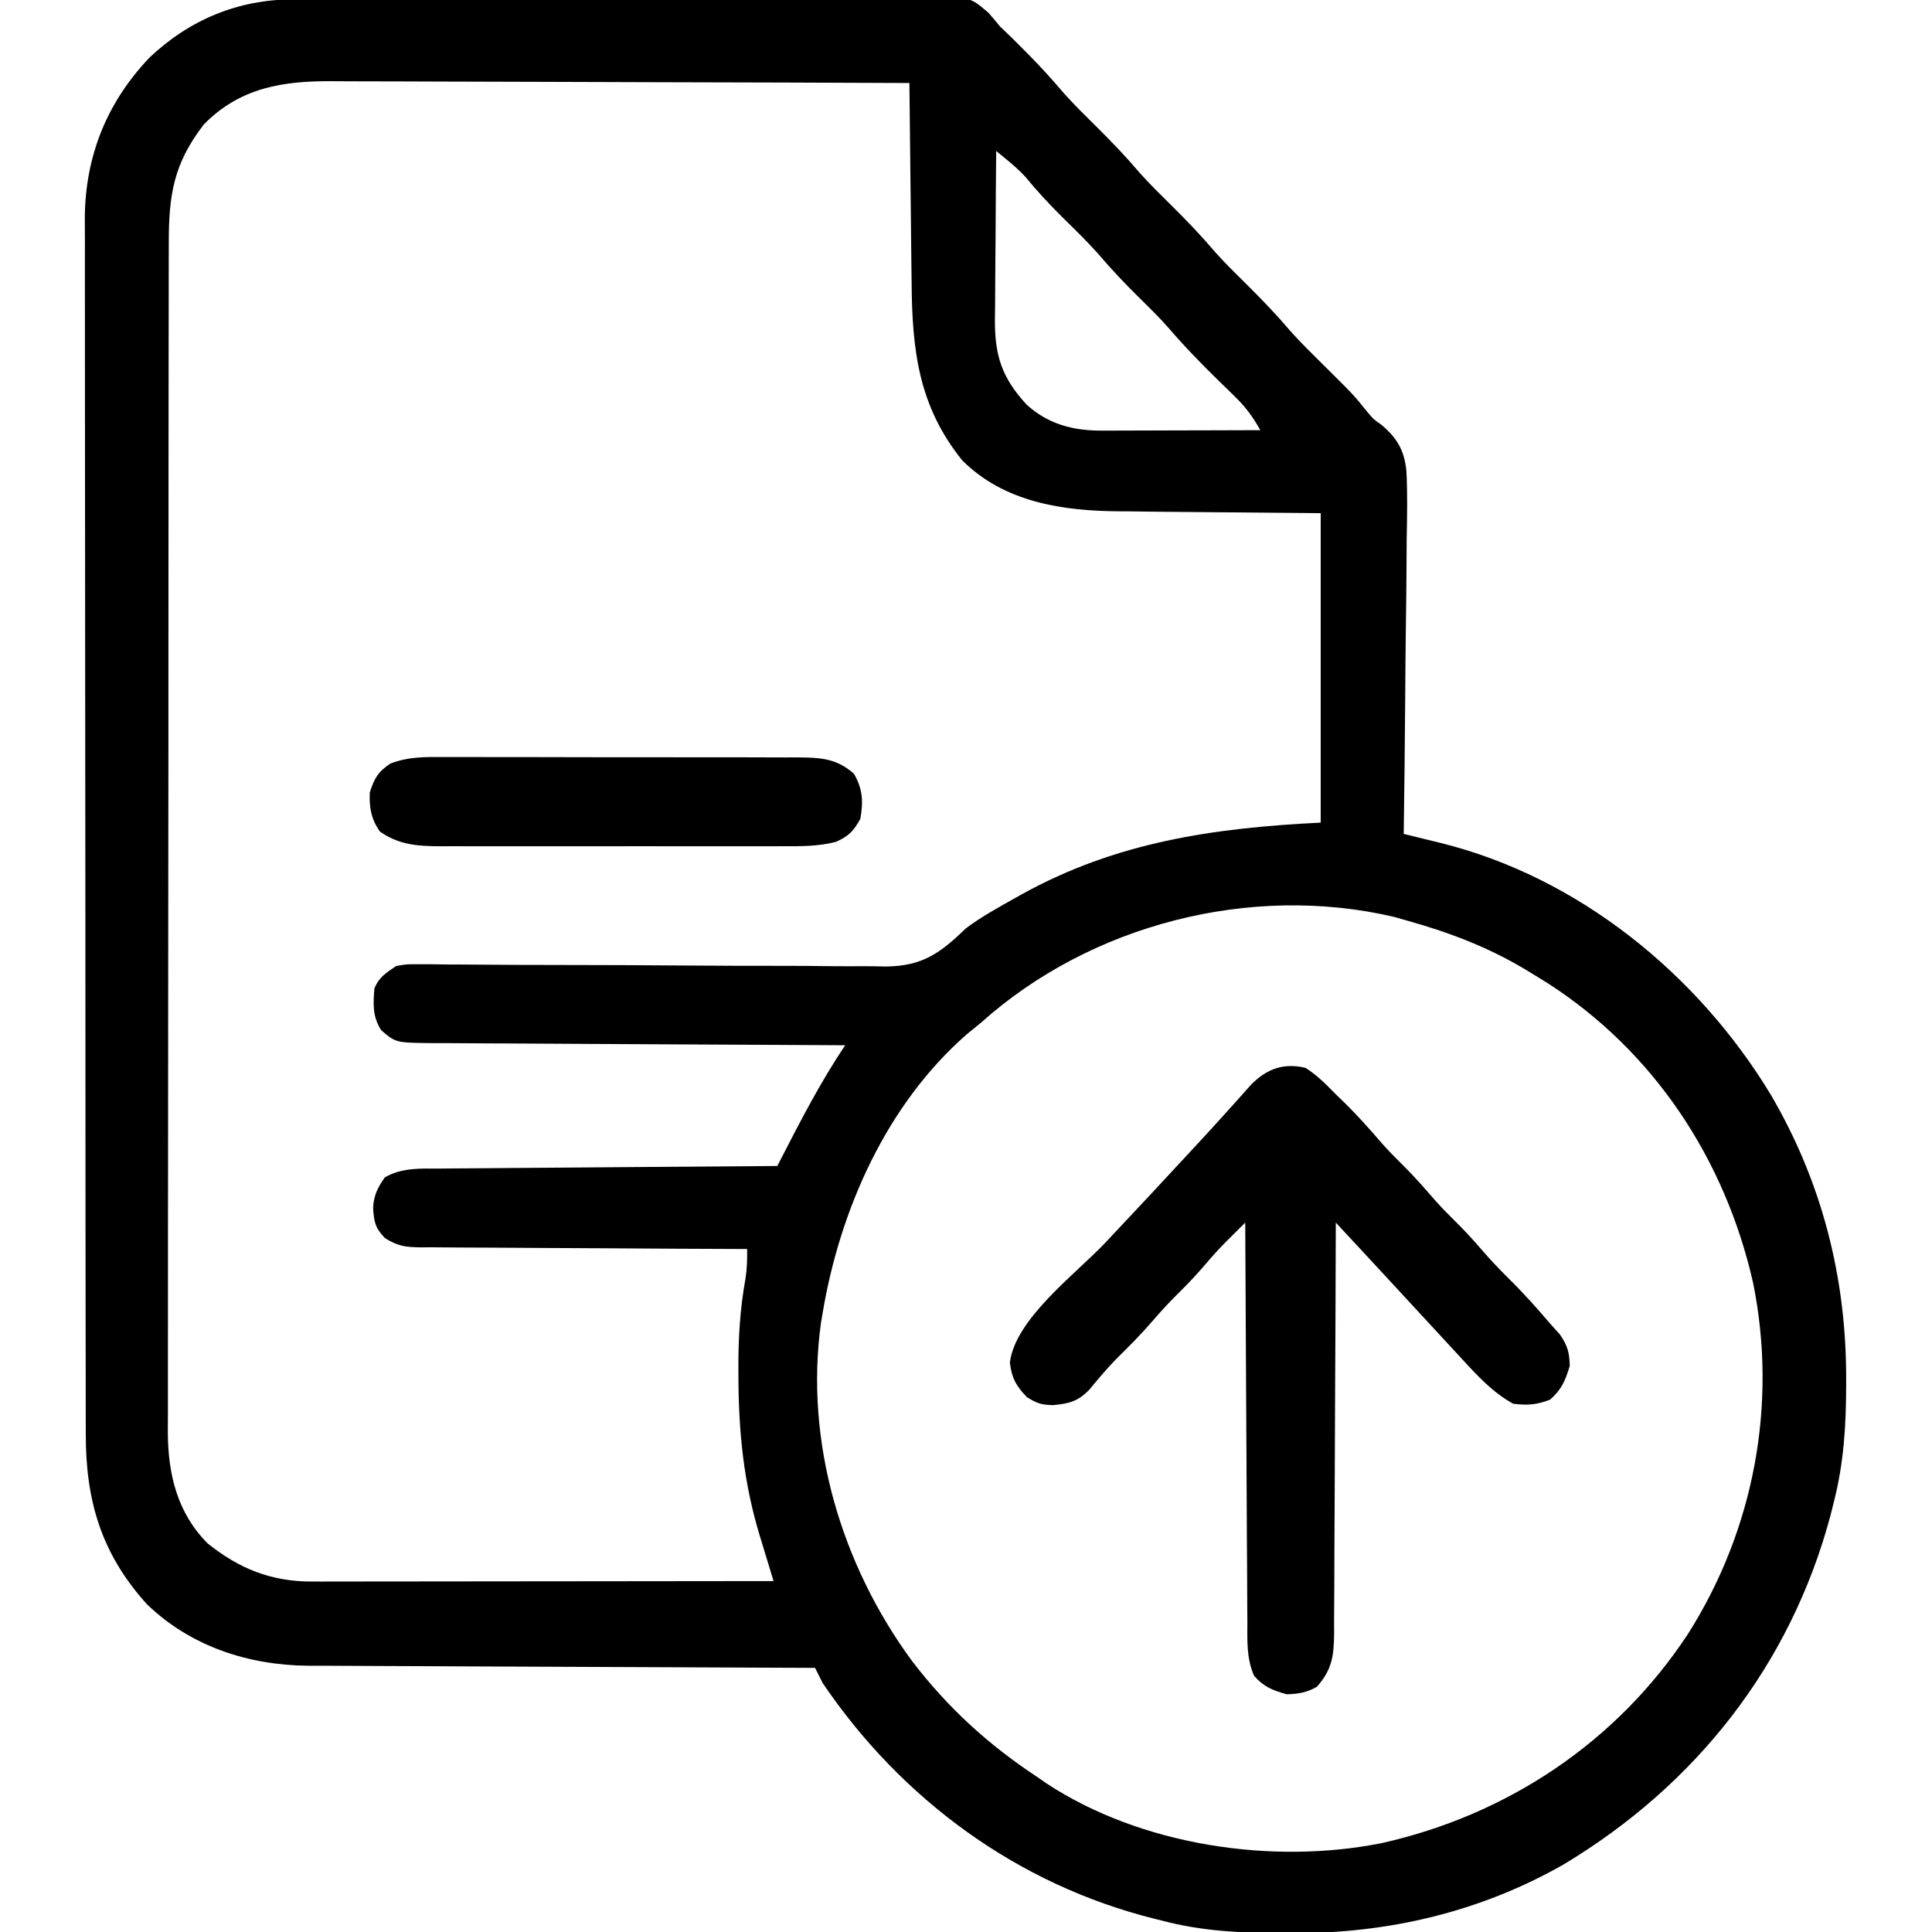
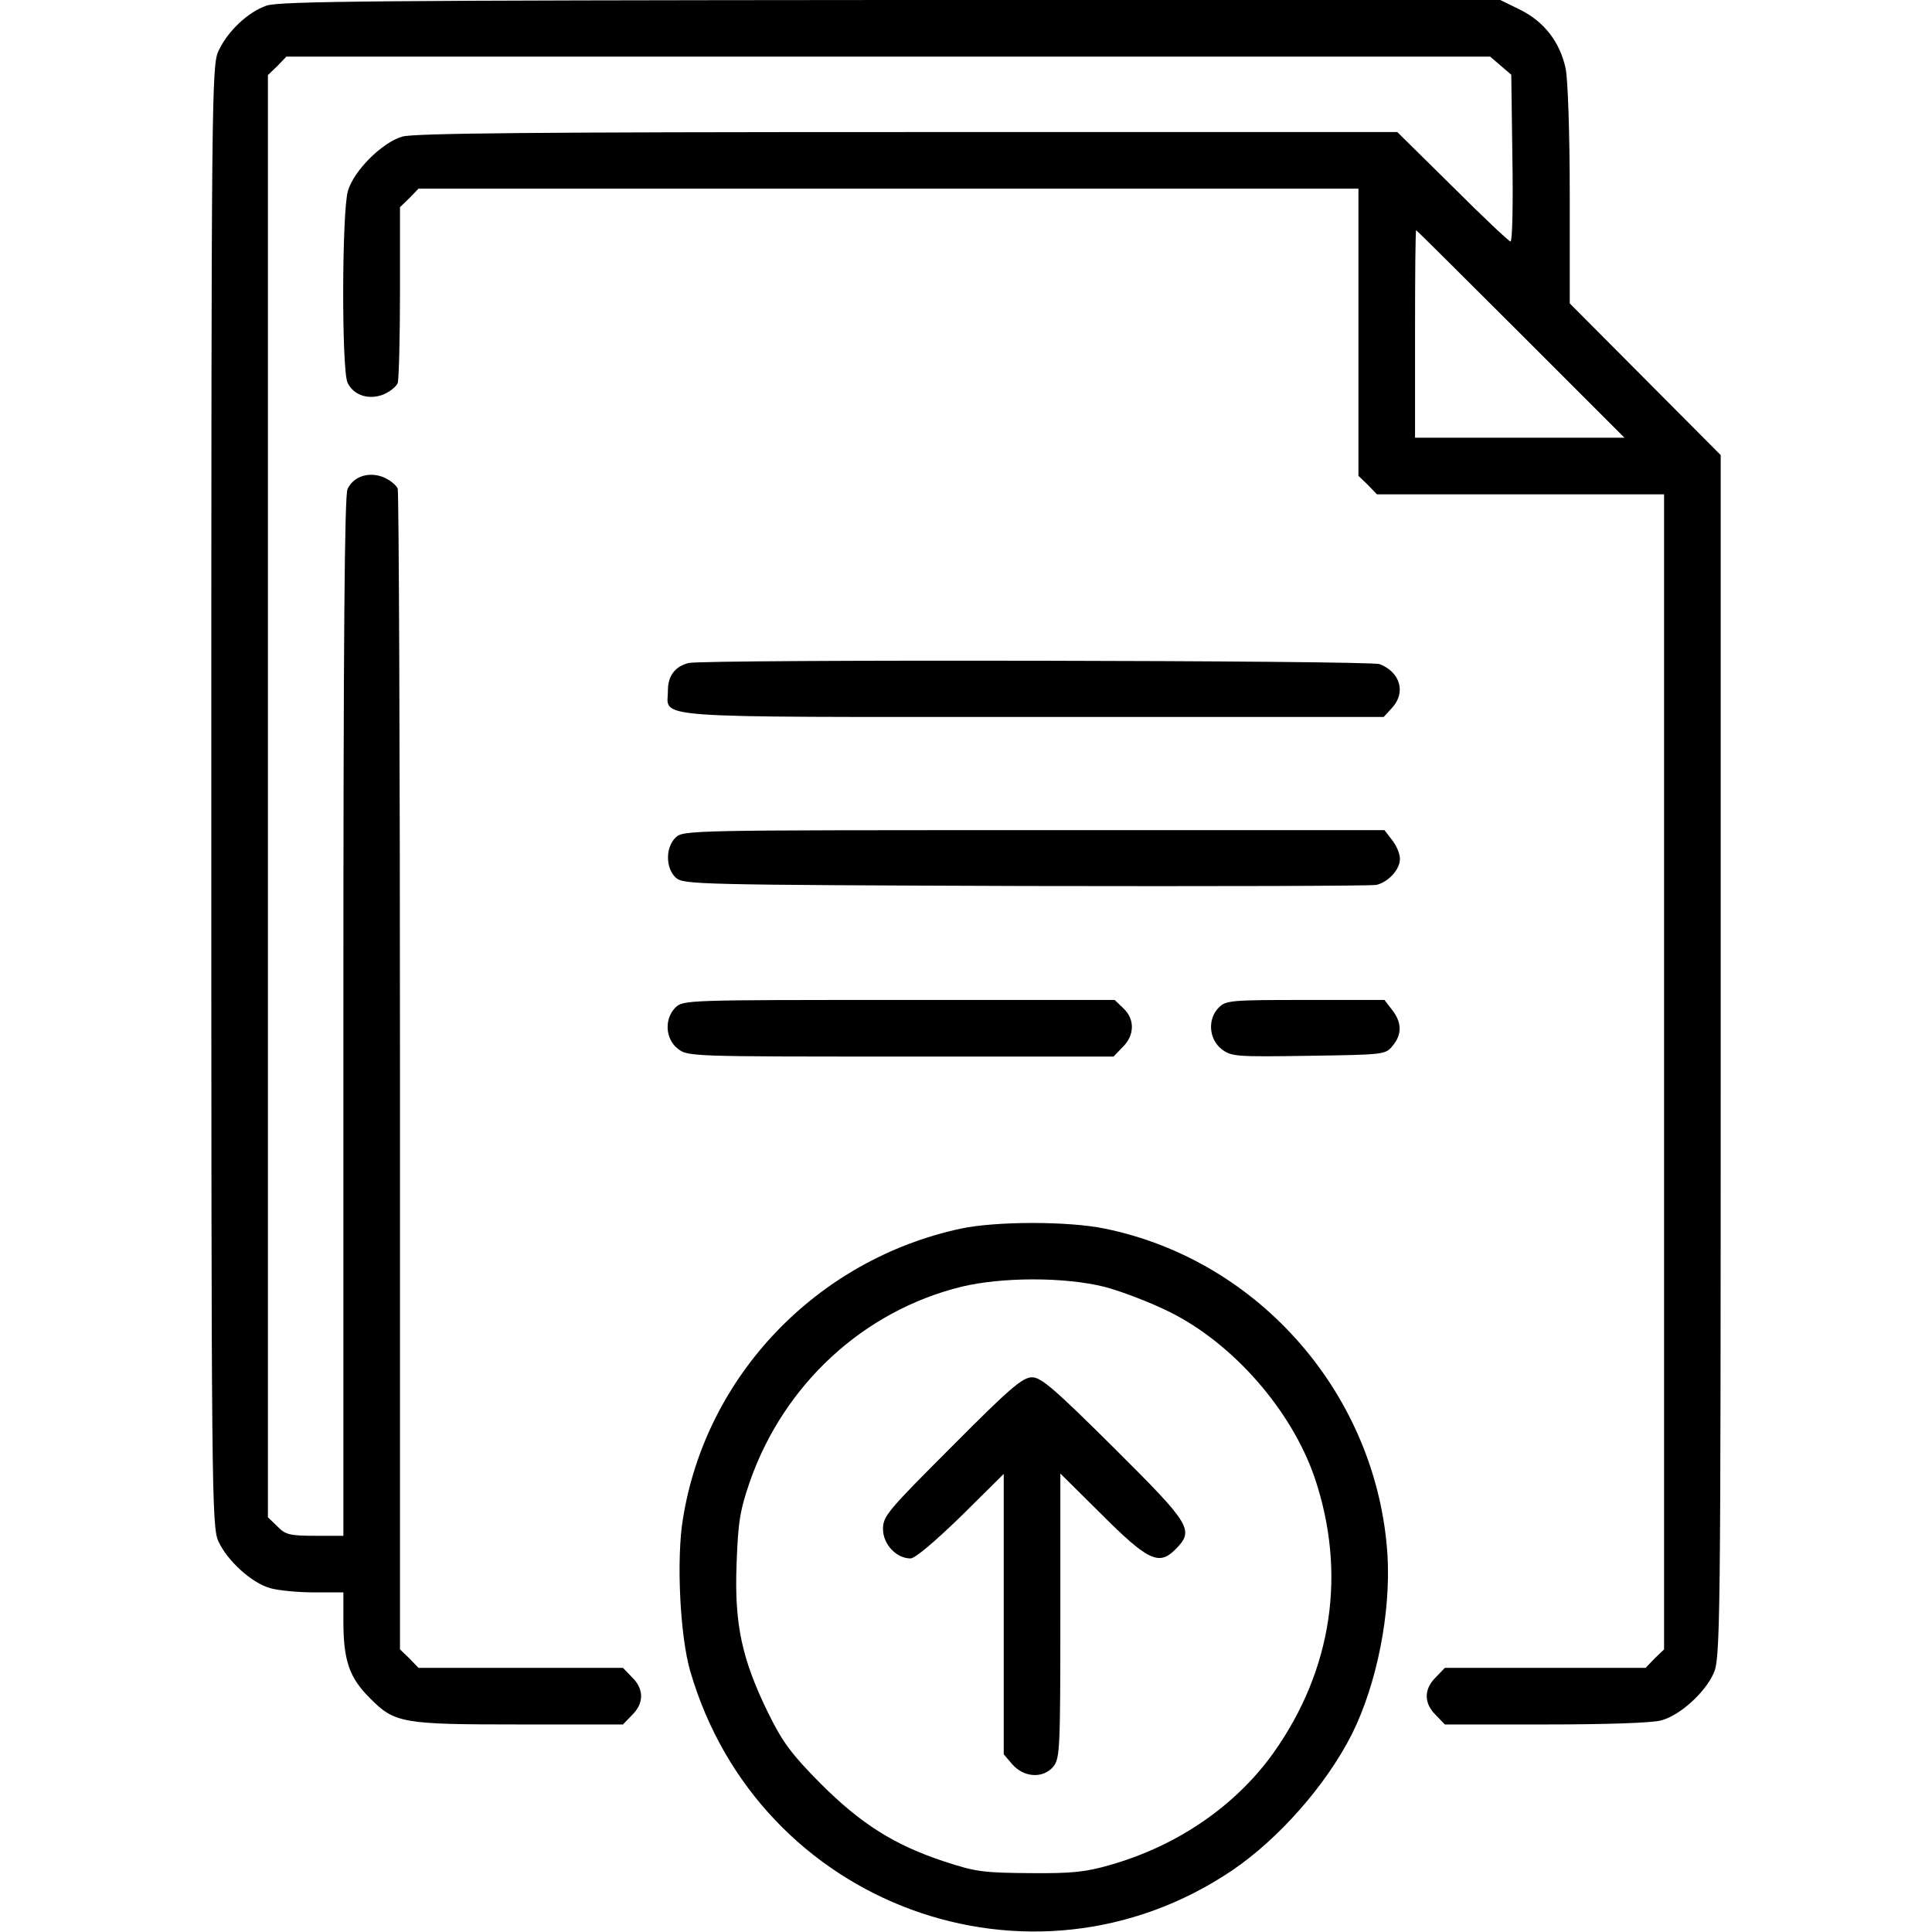
- <svg xmlns="http://www.w3.org/2000/svg" version="1.1" width="512" height="512">
-   <path d="M0 0 C1.143 -0.009 1.143 -0.009 2.31 -0.018 C4.86 -0.036 7.41 -0.046 9.96 -0.057 C11.79 -0.068 13.62 -0.08 15.45 -0.092 C21.456 -0.128 27.461 -0.154 33.467 -0.176 C34.489 -0.18 35.511 -0.184 36.565 -0.188 C46.208 -0.225 55.851 -0.256 65.495 -0.277 C77.822 -0.305 90.149 -0.356 102.477 -0.438 C111.149 -0.494 119.822 -0.523 128.495 -0.532 C133.673 -0.538 138.851 -0.556 144.029 -0.603 C148.9 -0.647 153.771 -0.657 158.643 -0.643 C160.428 -0.643 162.213 -0.655 163.998 -0.681 C179.157 -0.884 179.157 -0.884 184.28 3.529 C185.339 4.712 186.367 5.923 187.353 7.167 C188.394 8.189 189.446 9.201 190.513 10.195 C191.484 11.161 192.452 12.132 193.416 13.105 C193.935 13.626 194.454 14.147 194.988 14.683 C198.268 17.999 201.361 21.422 204.381 24.976 C207.092 27.988 209.972 30.818 212.853 33.667 C216.886 37.655 220.747 41.682 224.416 46.011 C227.114 49.014 229.984 51.83 232.853 54.667 C236.886 58.655 240.747 62.682 244.416 67.011 C247.114 70.014 249.984 72.83 252.853 75.667 C256.886 79.655 260.747 83.682 264.416 88.011 C267.114 91.014 269.984 93.83 272.853 96.667 C281.03 104.762 281.03 104.762 284.606 109.208 C286.286 111.221 286.286 111.221 288.387 112.695 C292.567 116.192 294.502 119.484 295.056 124.878 C295.387 130.965 295.253 137.048 295.135 143.14 C295.12 145.392 295.108 147.643 295.1 149.895 C295.07 155.799 294.991 161.702 294.903 167.605 C294.821 173.638 294.784 179.671 294.744 185.704 C294.658 197.526 294.522 209.347 294.353 221.167 C295.433 221.43 296.512 221.693 297.625 221.963 C299.066 222.318 300.506 222.672 301.947 223.027 C303.01 223.285 303.01 223.285 304.095 223.548 C340.669 232.586 372.321 258.356 391.622 290.265 C405.111 313.264 411.577 338.457 411.603 365.042 C411.604 365.736 411.605 366.43 411.606 367.145 C411.596 377.782 411.001 387.816 408.353 398.167 C408.052 399.378 407.75 400.588 407.439 401.835 C396.792 441.523 371.743 473.201 336.791 494.23 C314.57 506.916 290.038 512.608 264.603 512.48 C263.477 512.477 263.477 512.477 262.328 512.474 C251.384 512.43 240.984 511.99 230.353 509.167 C229.682 509.001 229.011 508.835 228.319 508.663 C192.029 499.612 161.258 477.043 140.353 446.167 C139.676 444.839 139.008 443.506 138.353 442.167 C137.248 442.164 137.248 442.164 136.12 442.16 C118.148 442.101 100.177 442.025 82.206 441.932 C73.515 441.887 64.825 441.847 56.134 441.821 C48.555 441.798 40.977 441.764 33.398 441.719 C29.389 441.695 25.379 441.676 21.37 441.67 C17.588 441.664 13.807 441.644 10.026 441.613 C7.992 441.6 5.958 441.602 3.924 441.604 C-11.877 441.444 -27.122 436.483 -38.69 425.324 C-50.822 411.956 -54.956 397.797 -54.914 380.119 C-54.918 378.69 -54.922 377.261 -54.928 375.833 C-54.94 371.919 -54.94 368.006 -54.937 364.093 C-54.937 359.867 -54.948 355.641 -54.958 351.416 C-54.974 343.141 -54.98 334.867 -54.981 326.592 C-54.982 319.864 -54.986 313.136 -54.992 306.407 C-55.01 287.318 -55.019 268.229 -55.018 249.14 C-55.017 248.112 -55.017 247.083 -55.017 246.024 C-55.017 244.994 -55.017 243.964 -55.017 242.903 C-55.016 226.219 -55.035 209.535 -55.064 192.851 C-55.092 175.707 -55.106 158.563 -55.104 141.42 C-55.104 131.8 -55.109 122.18 -55.131 112.56 C-55.149 104.369 -55.153 96.177 -55.14 87.986 C-55.133 83.81 -55.133 79.634 -55.15 75.459 C-55.166 71.628 -55.163 67.799 -55.146 63.968 C-55.141 61.942 -55.156 59.916 -55.172 57.89 C-55.05 41.526 -49.34 27.322 -38.053 15.453 C-27.482 5.413 -14.558 0.038 0 0 Z M-23.647 33.167 C-31.694 43.615 -32.945 51.923 -32.914 64.805 C-32.918 66.201 -32.922 67.598 -32.928 68.994 C-32.94 72.823 -32.94 76.651 -32.937 80.479 C-32.937 84.611 -32.948 88.743 -32.958 92.876 C-32.974 100.968 -32.98 109.061 -32.981 117.154 C-32.982 123.734 -32.986 130.313 -32.992 136.893 C-33.01 155.555 -33.019 174.218 -33.018 192.88 C-33.017 193.886 -33.017 194.891 -33.017 195.928 C-33.017 196.935 -33.017 197.942 -33.017 198.979 C-33.016 215.296 -33.035 231.613 -33.064 247.93 C-33.092 264.691 -33.106 281.453 -33.104 298.215 C-33.104 307.622 -33.109 317.03 -33.131 326.437 C-33.149 334.447 -33.153 342.457 -33.14 350.467 C-33.133 354.551 -33.133 358.636 -33.15 362.72 C-33.166 366.465 -33.163 370.209 -33.146 373.953 C-33.141 375.938 -33.156 377.923 -33.172 379.907 C-33.087 390.967 -30.639 401.105 -22.647 409.167 C-14.317 415.856 -5.813 419.298 4.934 419.288 C6.562 419.29 6.562 419.29 8.223 419.292 C9.398 419.288 10.574 419.285 11.784 419.281 C13.034 419.281 14.283 419.281 15.57 419.281 C18.983 419.281 22.396 419.276 25.809 419.269 C29.38 419.262 32.951 419.262 36.523 419.261 C43.28 419.258 50.037 419.249 56.794 419.239 C64.49 419.228 72.185 419.223 79.88 419.218 C95.705 419.207 111.529 419.19 127.353 419.167 C127.095 418.323 127.095 418.323 126.832 417.462 C126.042 414.87 125.256 412.277 124.471 409.683 C124.2 408.798 123.93 407.913 123.651 407.002 C119.387 392.893 118.086 379.535 118.041 364.855 C118.035 363.835 118.035 363.835 118.029 362.795 C118.007 354.689 118.478 346.928 119.927 338.948 C120.333 336.297 120.384 333.842 120.353 331.167 C119.199 331.164 118.045 331.16 116.856 331.156 C105.982 331.119 95.109 331.062 84.235 330.983 C78.645 330.944 73.055 330.912 67.464 330.896 C62.07 330.881 56.675 330.847 51.281 330.799 C49.222 330.784 47.164 330.776 45.105 330.775 C42.222 330.773 39.341 330.746 36.458 330.713 C35.606 330.718 34.755 330.723 33.877 330.729 C29.837 330.657 27.829 330.469 24.335 328.254 C21.718 325.499 21.453 323.87 21.221 320.199 C21.436 316.902 22.45 314.833 24.353 312.167 C28.984 309.536 33.835 309.861 39.009 309.849 C39.975 309.838 40.942 309.828 41.937 309.818 C45.124 309.787 48.311 309.77 51.498 309.753 C53.71 309.735 55.923 309.715 58.135 309.695 C63.953 309.643 69.771 309.604 75.589 309.566 C81.528 309.526 87.467 309.475 93.406 309.425 C105.055 309.328 116.704 309.244 128.353 309.167 C128.65 308.589 128.946 308.01 129.252 307.414 C134.573 297.063 139.836 286.826 146.353 277.167 C145.75 277.165 145.146 277.163 144.524 277.16 C129.835 277.101 115.146 277.025 100.457 276.932 C93.353 276.887 86.249 276.847 79.146 276.821 C72.292 276.795 65.439 276.755 58.585 276.704 C55.969 276.687 53.352 276.676 50.735 276.67 C47.074 276.66 43.414 276.632 39.753 276.6 C38.125 276.602 38.125 276.602 36.464 276.604 C27.218 276.488 27.218 276.488 23.353 273.167 C21.049 269.501 21.238 266.29 21.576 262.132 C22.768 259.119 24.701 257.962 27.353 256.167 C30.124 255.685 30.124 255.685 33.196 255.709 C34.364 255.708 35.533 255.707 36.738 255.706 C38.649 255.735 38.649 255.735 40.598 255.764 C41.96 255.77 43.322 255.774 44.684 255.777 C47.614 255.785 50.544 255.805 53.473 255.834 C58.114 255.879 62.755 255.887 67.396 255.889 C80.592 255.899 93.788 255.953 106.984 256.054 C114.275 256.109 121.566 256.132 128.857 256.121 C133.462 256.115 138.065 256.149 142.669 256.213 C145.548 256.244 148.426 256.236 151.304 256.219 C153.255 256.217 155.206 256.261 157.156 256.306 C166.855 256.183 171.505 252.771 178.353 246.167 C182.424 243.112 186.918 240.652 191.353 238.167 C191.947 237.833 192.541 237.5 193.153 237.156 C218.266 223.28 243.875 219.591 272.353 218.167 C272.353 191.107 272.353 164.047 272.353 136.167 C250.844 135.958 250.844 135.958 229.335 135.779 C226.617 135.747 223.899 135.714 221.181 135.679 C220.148 135.675 220.148 135.675 219.093 135.67 C204.053 135.598 188.505 133.319 177.353 122.167 C165.756 107.784 164.08 92.952 163.939 74.999 C163.921 73.468 163.901 71.937 163.881 70.406 C163.83 66.413 163.79 62.419 163.752 58.426 C163.712 54.337 163.661 50.247 163.611 46.158 C163.515 38.161 163.43 30.164 163.353 22.167 C141.769 22.074 120.185 22.003 98.601 21.96 C88.578 21.94 78.556 21.911 68.533 21.866 C59.794 21.826 51.056 21.8 42.317 21.791 C37.692 21.786 33.068 21.774 28.444 21.744 C24.085 21.717 19.726 21.709 15.367 21.715 C13.773 21.714 12.18 21.706 10.586 21.691 C-2.567 21.569 -14.037 23.34 -23.647 33.167 Z M186.353 40.167 C186.277 47.73 186.225 55.292 186.189 62.854 C186.173 65.425 186.153 67.997 186.127 70.568 C186.091 74.269 186.074 77.97 186.06 81.671 C186.045 82.816 186.029 83.961 186.013 85.141 C186.011 94.589 187.939 100.334 194.388 107.37 C200.047 112.545 206.687 114.301 214.235 114.281 C215.646 114.281 215.646 114.281 217.086 114.281 C218.088 114.275 219.09 114.27 220.123 114.265 C221.159 114.264 222.195 114.262 223.263 114.261 C226.564 114.255 229.865 114.243 233.166 114.23 C235.407 114.225 237.649 114.22 239.89 114.216 C245.378 114.205 250.866 114.188 256.353 114.167 C254.469 110.824 252.556 108.134 249.806 105.46 C249.126 104.791 248.445 104.121 247.744 103.431 C246.684 102.403 246.684 102.403 245.603 101.355 C240.862 96.733 236.315 92.056 231.997 87.036 C229.574 84.282 226.978 81.726 224.353 79.167 C220.474 75.34 216.791 71.447 213.26 67.292 C210.237 63.923 206.99 60.782 203.769 57.605 C200.342 54.208 197.108 50.72 194.049 46.984 C192.521 45.347 190.971 43.976 189.247 42.554 C188.292 41.766 187.337 40.979 186.353 40.167 Z M182.353 271.167 C181.104 272.189 179.854 273.21 178.603 274.23 C157.29 292.822 144.923 320.813 140.353 348.167 C140.221 348.941 140.088 349.714 139.951 350.511 C135.504 382.191 145.32 414.932 164.103 440.417 C173.581 452.801 184.356 462.612 197.353 471.167 C198.146 471.718 198.939 472.268 199.756 472.835 C224.77 489.233 259.337 494.382 288.36 488.646 C321.742 481.209 350.811 461.882 369.685 433.175 C387.207 405.54 393.442 372.268 386.947 340.157 C379.554 307.457 360.665 278.757 332.314 260.597 C330.997 259.781 329.677 258.971 328.353 258.167 C327.735 257.79 327.116 257.413 326.479 257.024 C316.649 251.144 306.363 247.249 295.353 244.167 C293.549 243.655 293.549 243.655 291.709 243.132 C253.649 234.267 211.354 245.182 182.353 271.167 Z " fill="#000000" transform="translate(77.64668,-0.1673584)" />
-   <path d="M0 0 C3.051 1.965 5.477 4.406 8 7 C8.598 7.575 9.196 8.15 9.812 8.742 C13.511 12.325 16.891 16.133 20.25 20.031 C21.938 21.93 23.688 23.72 25.5 25.5 C28.594 28.538 31.421 31.748 34.25 35.031 C35.938 36.93 37.688 38.72 39.5 40.5 C41.934 42.891 44.214 45.35 46.438 47.938 C48.856 50.746 51.359 53.4 54 56 C57.882 59.829 61.468 63.849 65 68 C65.784 68.866 66.567 69.733 67.375 70.625 C69.399 73.584 69.928 75.411 70 79 C68.816 82.88 67.841 85.276 64.75 87.938 C61.198 89.31 58.786 89.465 55 89 C49.502 85.934 45.6 81.672 41.375 77.062 C40.321 75.927 40.321 75.927 39.245 74.768 C37.157 72.518 35.078 70.26 33 68 C31.916 66.828 30.831 65.656 29.746 64.484 C27.905 62.496 26.068 60.503 24.234 58.508 C20.878 54.864 17.509 51.234 14.137 47.605 C13.246 46.647 13.246 46.647 12.337 45.668 C10.892 44.112 9.446 42.556 8 41 C7.999 41.597 7.997 42.195 7.996 42.81 C7.958 57.358 7.899 71.906 7.816 86.454 C7.776 93.489 7.744 100.524 7.729 107.56 C7.715 114.348 7.679 121.137 7.632 127.925 C7.617 130.516 7.609 133.107 7.608 135.698 C7.606 139.325 7.579 142.951 7.546 146.579 C7.553 148.187 7.553 148.187 7.561 149.829 C7.477 155.845 7.043 159.429 3 164 C0.429 165.532 -2.019 165.922 -5 166 C-8.765 164.951 -11.088 164.044 -13.672 161.086 C-15.707 156.356 -15.439 151.789 -15.432 146.692 C-15.448 144.979 -15.448 144.979 -15.463 143.232 C-15.493 139.461 -15.503 135.689 -15.512 131.918 C-15.529 129.302 -15.547 126.686 -15.566 124.07 C-15.61 117.89 -15.638 111.71 -15.661 105.53 C-15.689 98.493 -15.732 91.455 -15.778 84.418 C-15.871 69.945 -15.942 55.473 -16 41 C-17.126 42.12 -18.252 43.242 -19.377 44.363 C-20.004 44.988 -20.631 45.612 -21.276 46.255 C-23.103 48.105 -24.822 50.014 -26.5 52 C-28.746 54.606 -31.046 57.089 -33.5 59.5 C-35.934 61.891 -38.214 64.35 -40.438 66.938 C-43.472 70.461 -46.697 73.722 -50.016 76.977 C-52.622 79.634 -54.999 82.459 -57.359 85.336 C-60.38 88.4 -62.652 88.967 -66.938 89.375 C-70.095 89.293 -71.047 88.971 -73.875 87.25 C-76.79 84.163 -77.825 82.341 -78.375 78.125 C-76.978 66.483 -60.868 54.578 -53.129 46.379 C-44.974 37.737 -36.875 29.041 -28.812 20.312 C-28.328 19.789 -27.844 19.266 -27.345 18.726 C-24.858 16.034 -22.391 13.327 -19.949 10.594 C-19.454 10.043 -18.958 9.492 -18.448 8.925 C-17.086 7.408 -15.73 5.886 -14.375 4.363 C-10.223 0.232 -5.863 -1.388 0 0 Z " fill="#000000" transform="translate(346,283)" />
-   <path d="M0 0 C1.628 -0.005 1.628 -0.005 3.289 -0.011 C6.868 -0.019 10.447 -0.006 14.027 0.009 C16.518 0.01 19.008 0.009 21.499 0.008 C27.382 0.008 33.266 0.022 39.149 0.043 C45.169 0.063 51.188 0.059 57.208 0.053 C62.349 0.049 67.491 0.056 72.632 0.066 C75.098 0.07 77.564 0.071 80.03 0.069 C83.474 0.069 86.919 0.081 90.363 0.098 C91.383 0.095 92.403 0.093 93.454 0.09 C99.447 0.135 103.786 0.293 108.429 4.435 C110.753 8.479 110.928 11.81 110.117 16.372 C108.31 19.638 107.025 20.966 103.63 22.485 C98.885 23.684 94.402 23.651 89.525 23.631 C88.471 23.635 87.416 23.638 86.33 23.642 C82.853 23.651 79.376 23.645 75.898 23.638 C73.477 23.639 71.056 23.641 68.636 23.644 C63.565 23.647 58.495 23.642 53.424 23.633 C46.927 23.622 40.431 23.628 33.934 23.64 C28.936 23.647 23.938 23.645 18.94 23.64 C16.545 23.639 14.15 23.64 11.754 23.645 C8.406 23.65 5.057 23.642 1.709 23.631 C0.721 23.635 -0.268 23.639 -1.286 23.643 C-7.237 23.607 -12.173 23.276 -17.196 19.747 C-19.532 16.46 -20.066 13.322 -19.883 9.372 C-18.68 5.622 -17.711 3.93 -14.442 1.728 C-9.557 -0.133 -5.184 -0.039 0 0 Z " fill="#000000" transform="translate(117.8831,200.6277)" />
+ <svg xmlns="http://www.w3.org/2000/svg" version="1.0" width="512pt" height="512pt" viewBox="0 0 512 512" preserveAspectRatio="xMidYMid meet">
+   <g transform="translate(0,512) scale(0.1,-0.1)" fill="#000000" stroke="none">
+     <path d="M706 5105 c-49 -17 -103 -68 -127 -120 -18 -39 -19 -111 -19 -1975 0 -1851 1 -1937 19 -1975 23 -51 89 -111 138 -124 21 -6 73 -11 116 -11 l77 0 0 -76 c0 -105 16 -150 70 -204 66 -67 86 -70 399 -70 l272 0 24 25 c32 31 32 69 0 100 l-24 25 -271 0 -271 0 -24 25 -25 24 0 1530 c0 841 -3 1537 -6 1546 -4 10 -21 23 -37 30 -39 16 -80 3 -96 -31 -8 -18 -11 -393 -11 -1399 l0 -1375 -75 0 c-67 0 -79 3 -100 25 l-25 24 0 1911 0 1911 25 24 24 25 1595 0 1595 0 28 -24 28 -24 3 -221 c2 -122 0 -221 -5 -221 -4 0 -73 65 -153 145 l-147 145 -1298 0 c-993 0 -1307 -3 -1339 -12 -54 -16 -128 -90 -144 -144 -16 -55 -17 -473 -1 -508 16 -34 57 -47 96 -31 16 7 33 20 37 30 3 9 6 118 6 241 l0 225 25 24 24 25 1246 0 1245 0 0 -380 0 -381 25 -24 24 -25 381 0 380 0 0 -1530 0 -1531 -25 -24 -24 -25 -266 0 -266 0 -24 -25 c-32 -31 -32 -69 0 -100 l24 -25 268 0 c158 0 284 4 306 11 49 13 115 73 138 124 18 38 19 114 19 1634 l0 1595 -200 201 -200 201 0 286 c0 167 -5 308 -11 337 -15 69 -56 123 -120 155 l-53 26 -1615 0 c-1349 -1 -1622 -3 -1655 -15z m3324 -870 l275 -275 -278 0 -277 0 0 275 c0 151 1 275 3 275 1 0 126 -124 277 -275z" />
+     <path d="M1825 3363 c-36 -9 -55 -34 -55 -73 0 -75 -73 -70 967 -70 l930 0 21 23 c39 41 23 96 -32 117 -27 10 -1789 13 -1831 3z" />
+     <path d="M1790 2900 c-27 -27 -26 -81 1 -106 20 -18 52 -19 928 -22 498 -1 916 0 929 3 32 8 62 41 62 69 0 13 -9 35 -21 50 l-20 26 -930 0 c-916 0 -929 0 -949 -20z" />
+     <path d="M1790 2450 c-30 -30 -27 -83 6 -109 26 -21 35 -21 591 -21 l564 0 24 25 c32 31 33 74 2 103 l-23 22 -572 0 c-559 0 -572 0 -592 -20z" />
+     <path d="M3230 2450 c-30 -30 -27 -83 7 -110 26 -20 36 -21 231 -18 200 3 204 3 223 27 25 30 24 62 -2 95 l-20 26 -210 0 c-196 0 -210 -1 -229 -20z" />
+     <path d="M2546 1864 c-381 -82 -675 -389 -736 -768 -18 -107 -8 -311 19 -404 180 -622 903 -888 1436 -529 124 84 250 227 318 362 66 133 103 320 94 474 -27 422 -338 781 -749 865 -96 20 -288 20 -382 0z m380 -154 c43 -11 122 -41 174 -67 169 -84 323 -261 384 -439 85 -252 47 -509 -109 -729 -99 -139 -253 -246 -432 -297 -65 -19 -101 -23 -213 -22 -123 1 -143 3 -228 31 -133 44 -221 100 -328 207 -76 77 -99 107 -138 186 -70 143 -90 235 -84 395 4 112 9 142 35 218 90 258 301 453 561 517 108 26 273 26 378 0z" />
+     <path d="M2523 1287 c-170 -170 -183 -185 -183 -219 0 -40 35 -78 73 -78 12 0 64 44 134 112 l113 112 0 -371 0 -372 23 -27 c31 -35 82 -38 109 -5 17 22 18 49 18 399 l0 377 108 -107 c123 -123 153 -138 196 -95 52 52 44 65 -162 270 -158 157 -193 187 -217 187 -25 0 -59 -29 -212 -183z" />
+   </g>
</svg>
